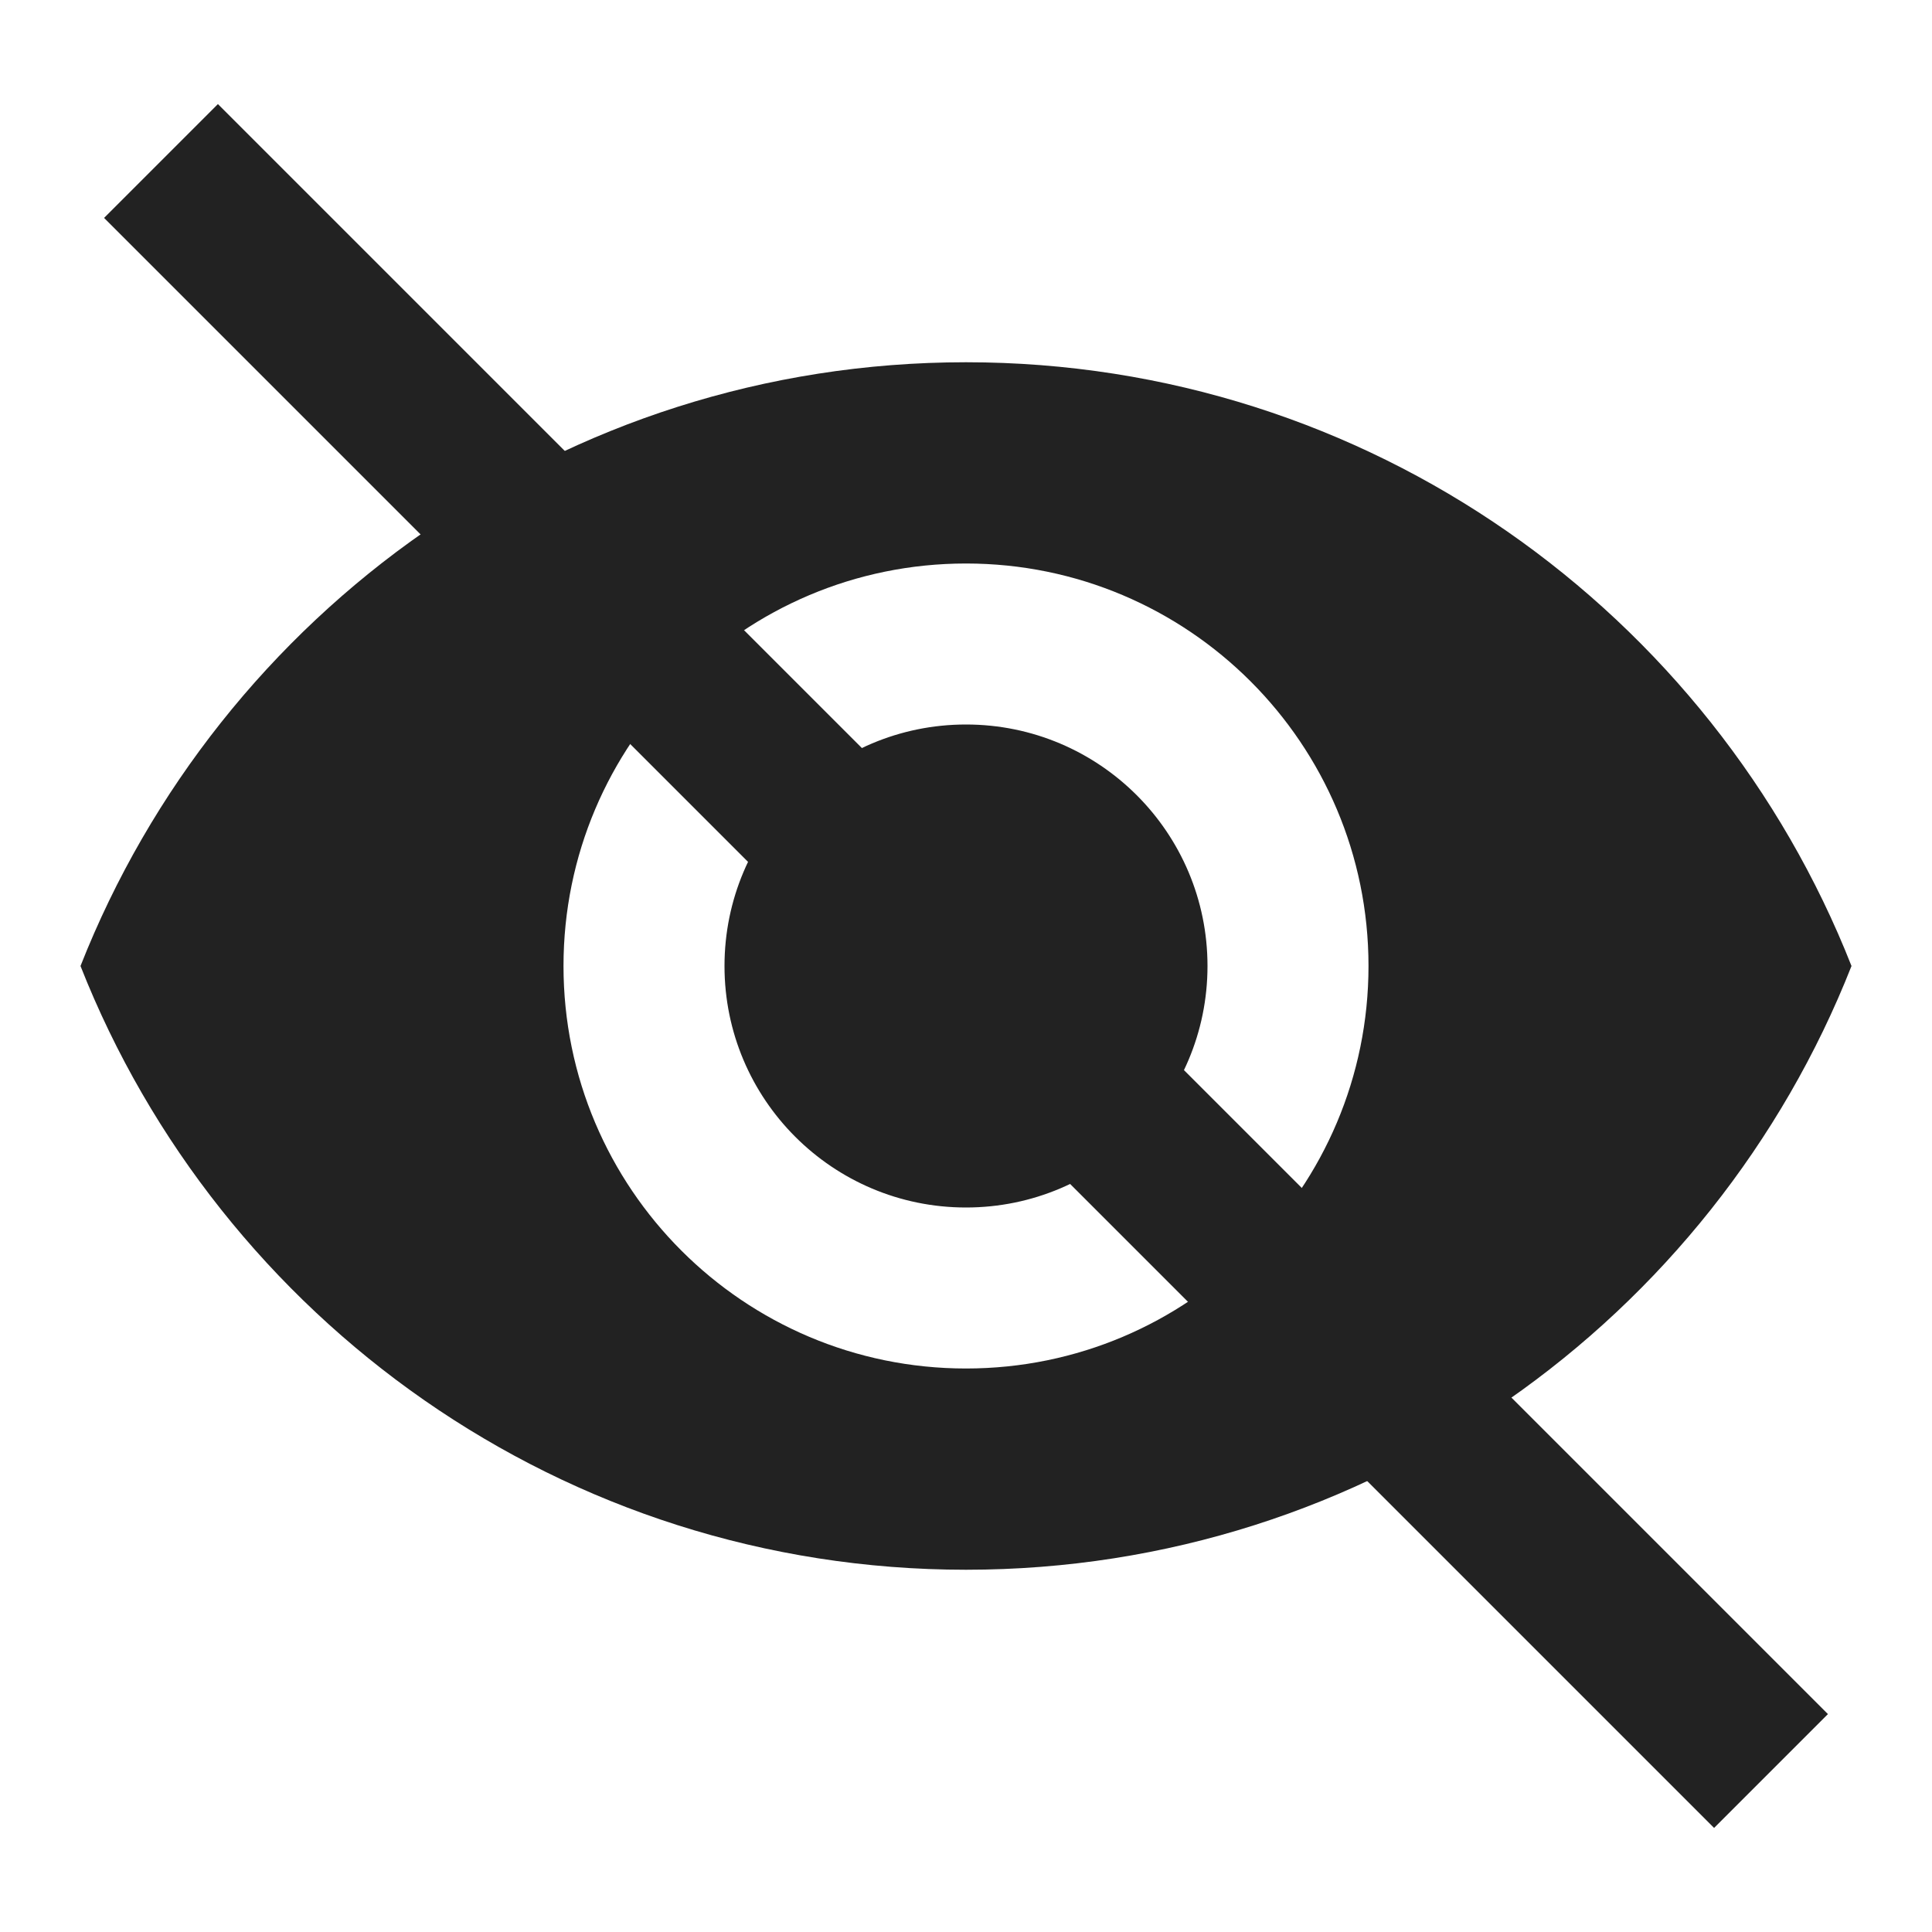
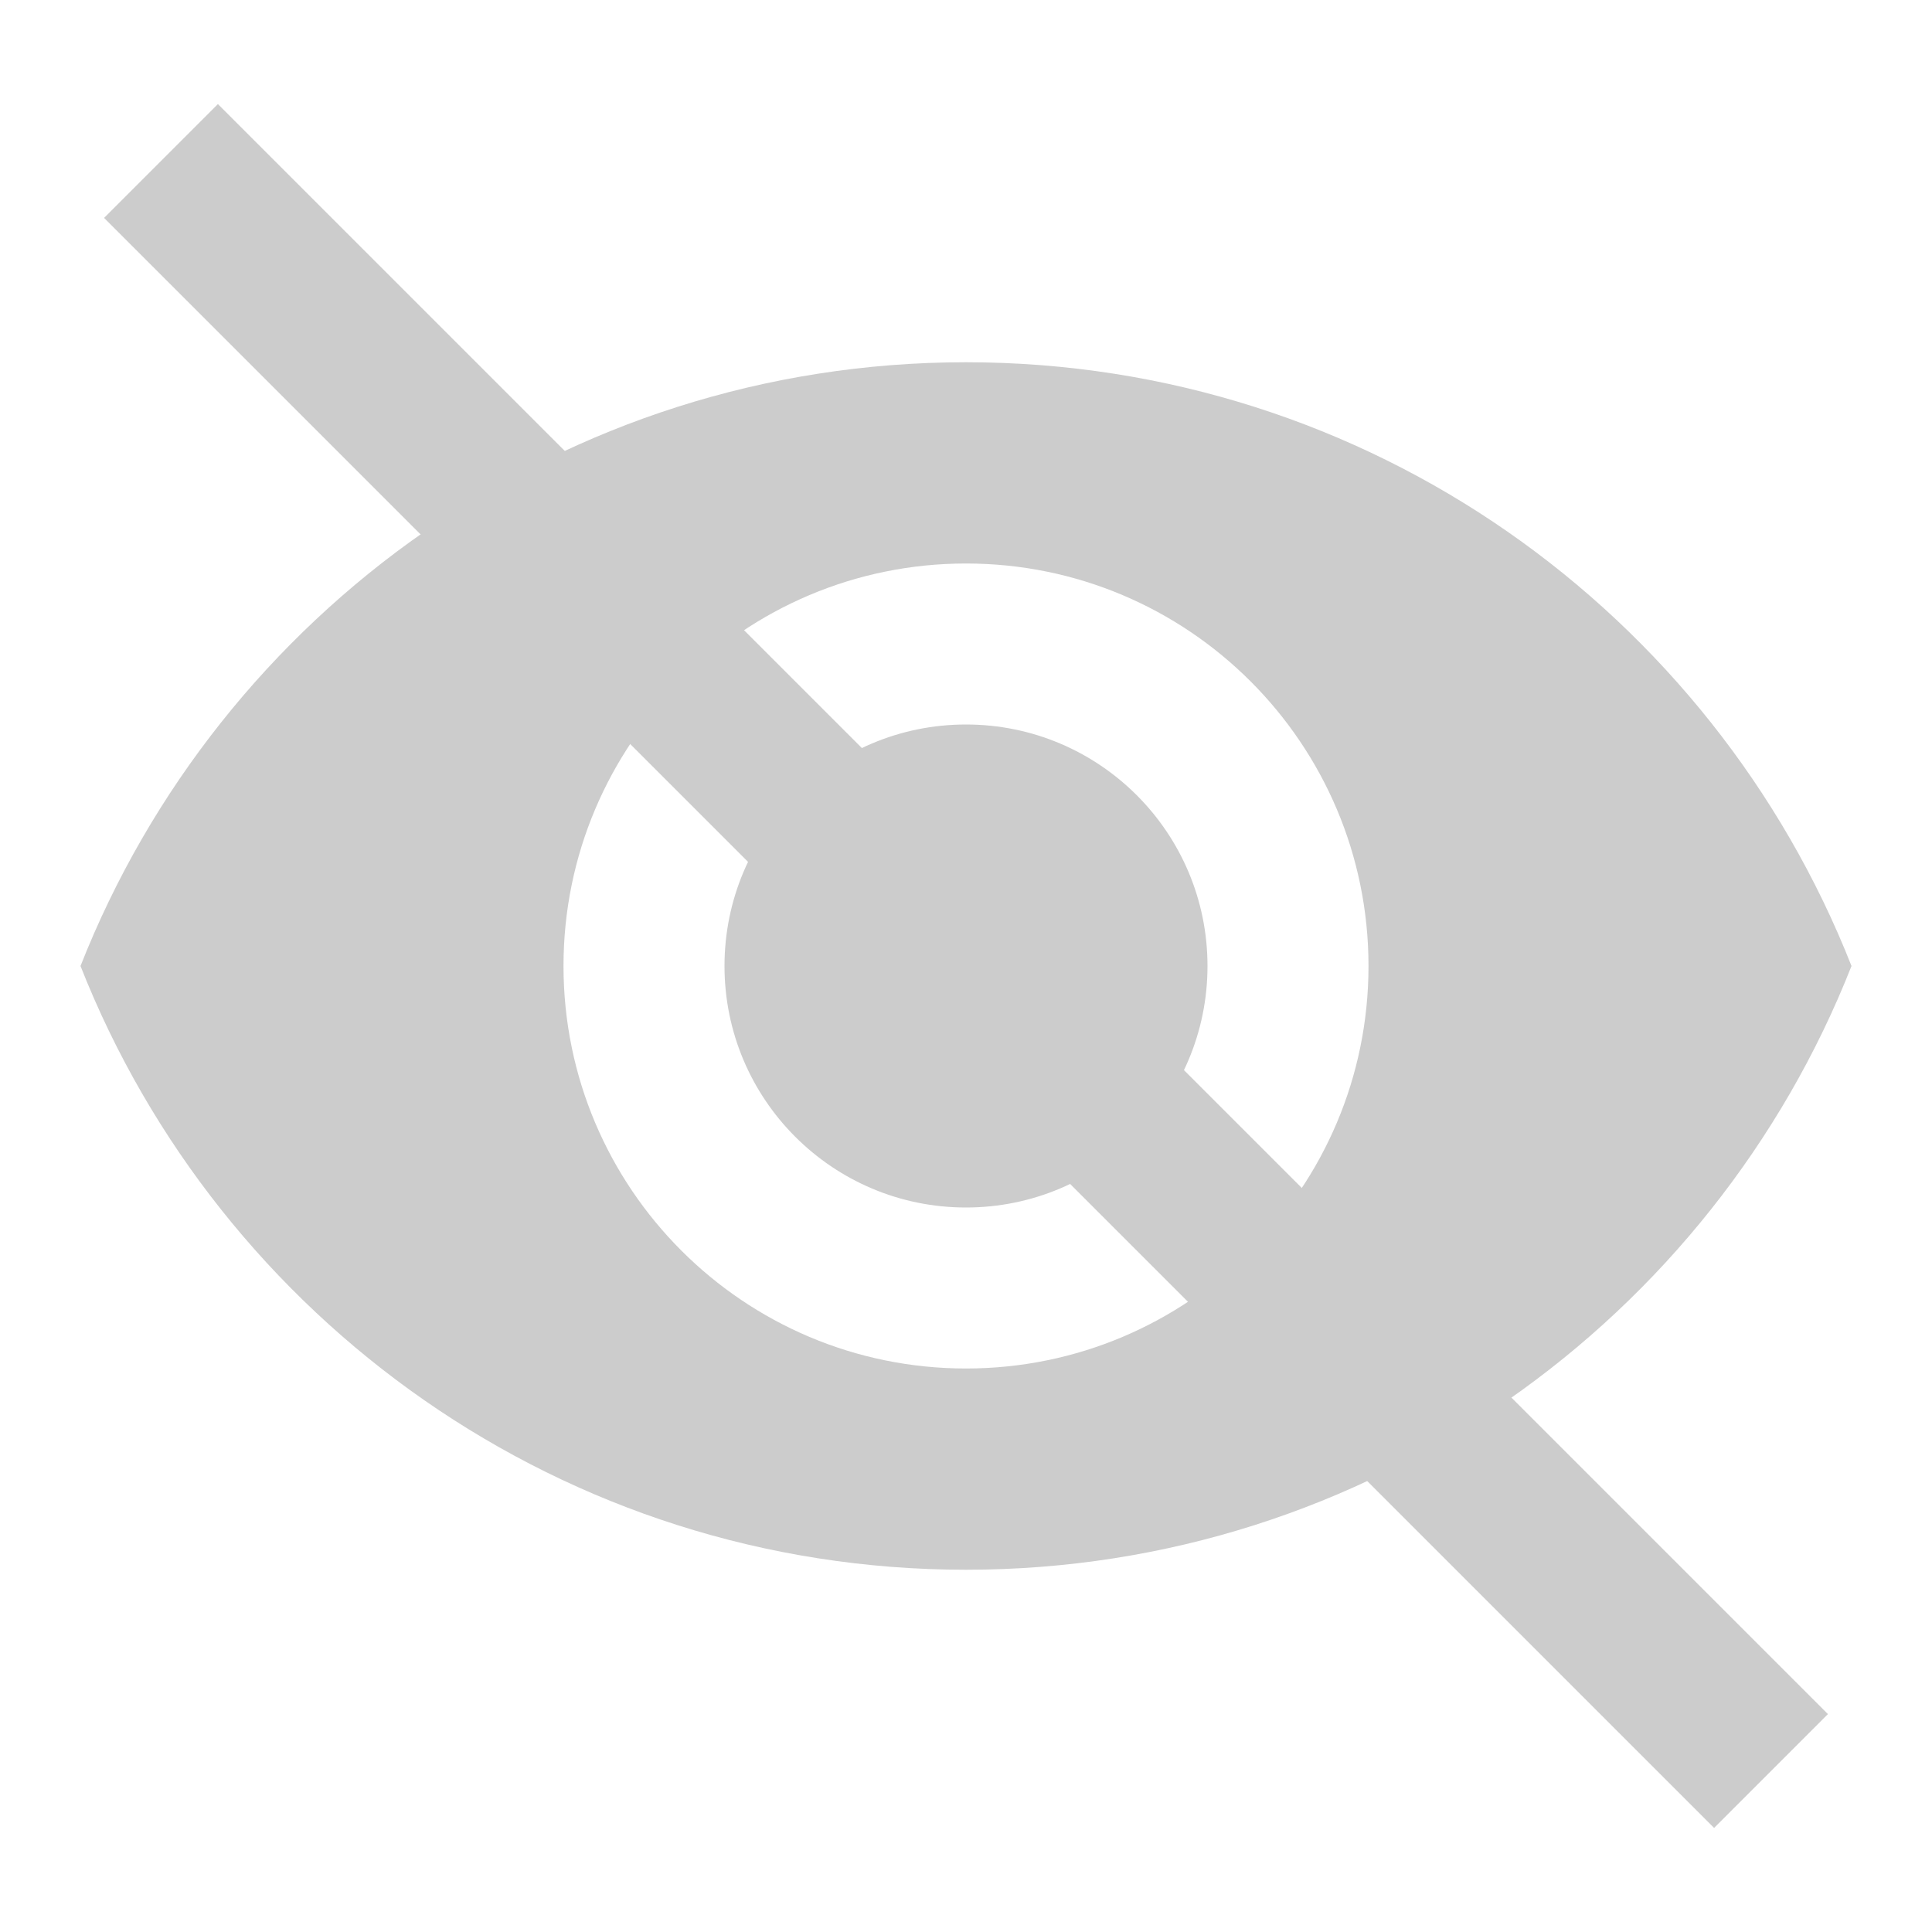
<svg xmlns="http://www.w3.org/2000/svg" viewBox="0 0 24 24">
-   <path fill="#222" d="M12,9A3,3 0 0,0 9,12A3,3 0 0,0 12,15A3,3 0 0,0 15,12A3,3 0 0,0 12,9M12,17A5,5 0 0,1 7,12A5,5 0 0,1 12,7A5,5 0 0,1 17,12A5,5 0 0,1 12,17M12,4.5C7,4.5 2.73,7.61 1,12C2.73,16.39 7,19.5 12,19.5C17,19.5 21.27,16.39 23,12C21.27,7.61 17,4.5 12,4.5M12,4.5" />
-   <line x1="2" y1="2" x2="22" y2="22" stroke="#222" stroke-width="2" />
+   <path fill="#CCCCCC" d="M12,9A3,3 0 0,0 9,12A3,3 0 0,0 12,15A3,3 0 0,0 15,12A3,3 0 0,0 12,9M12,17A5,5 0 0,1 7,12A5,5 0 0,1 12,7A5,5 0 0,1 17,12A5,5 0 0,1 12,17M12,4.5C7,4.5 2.73,7.61 1,12C2.73,16.39 7,19.5 12,19.5C17,19.5 21.27,16.39 23,12C21.27,7.61 17,4.5 12,4.5Z" />
+   <line x1="2" y1="2" x2="22" y2="22" stroke="#CCCCCC" stroke-width="2" />
</svg>
